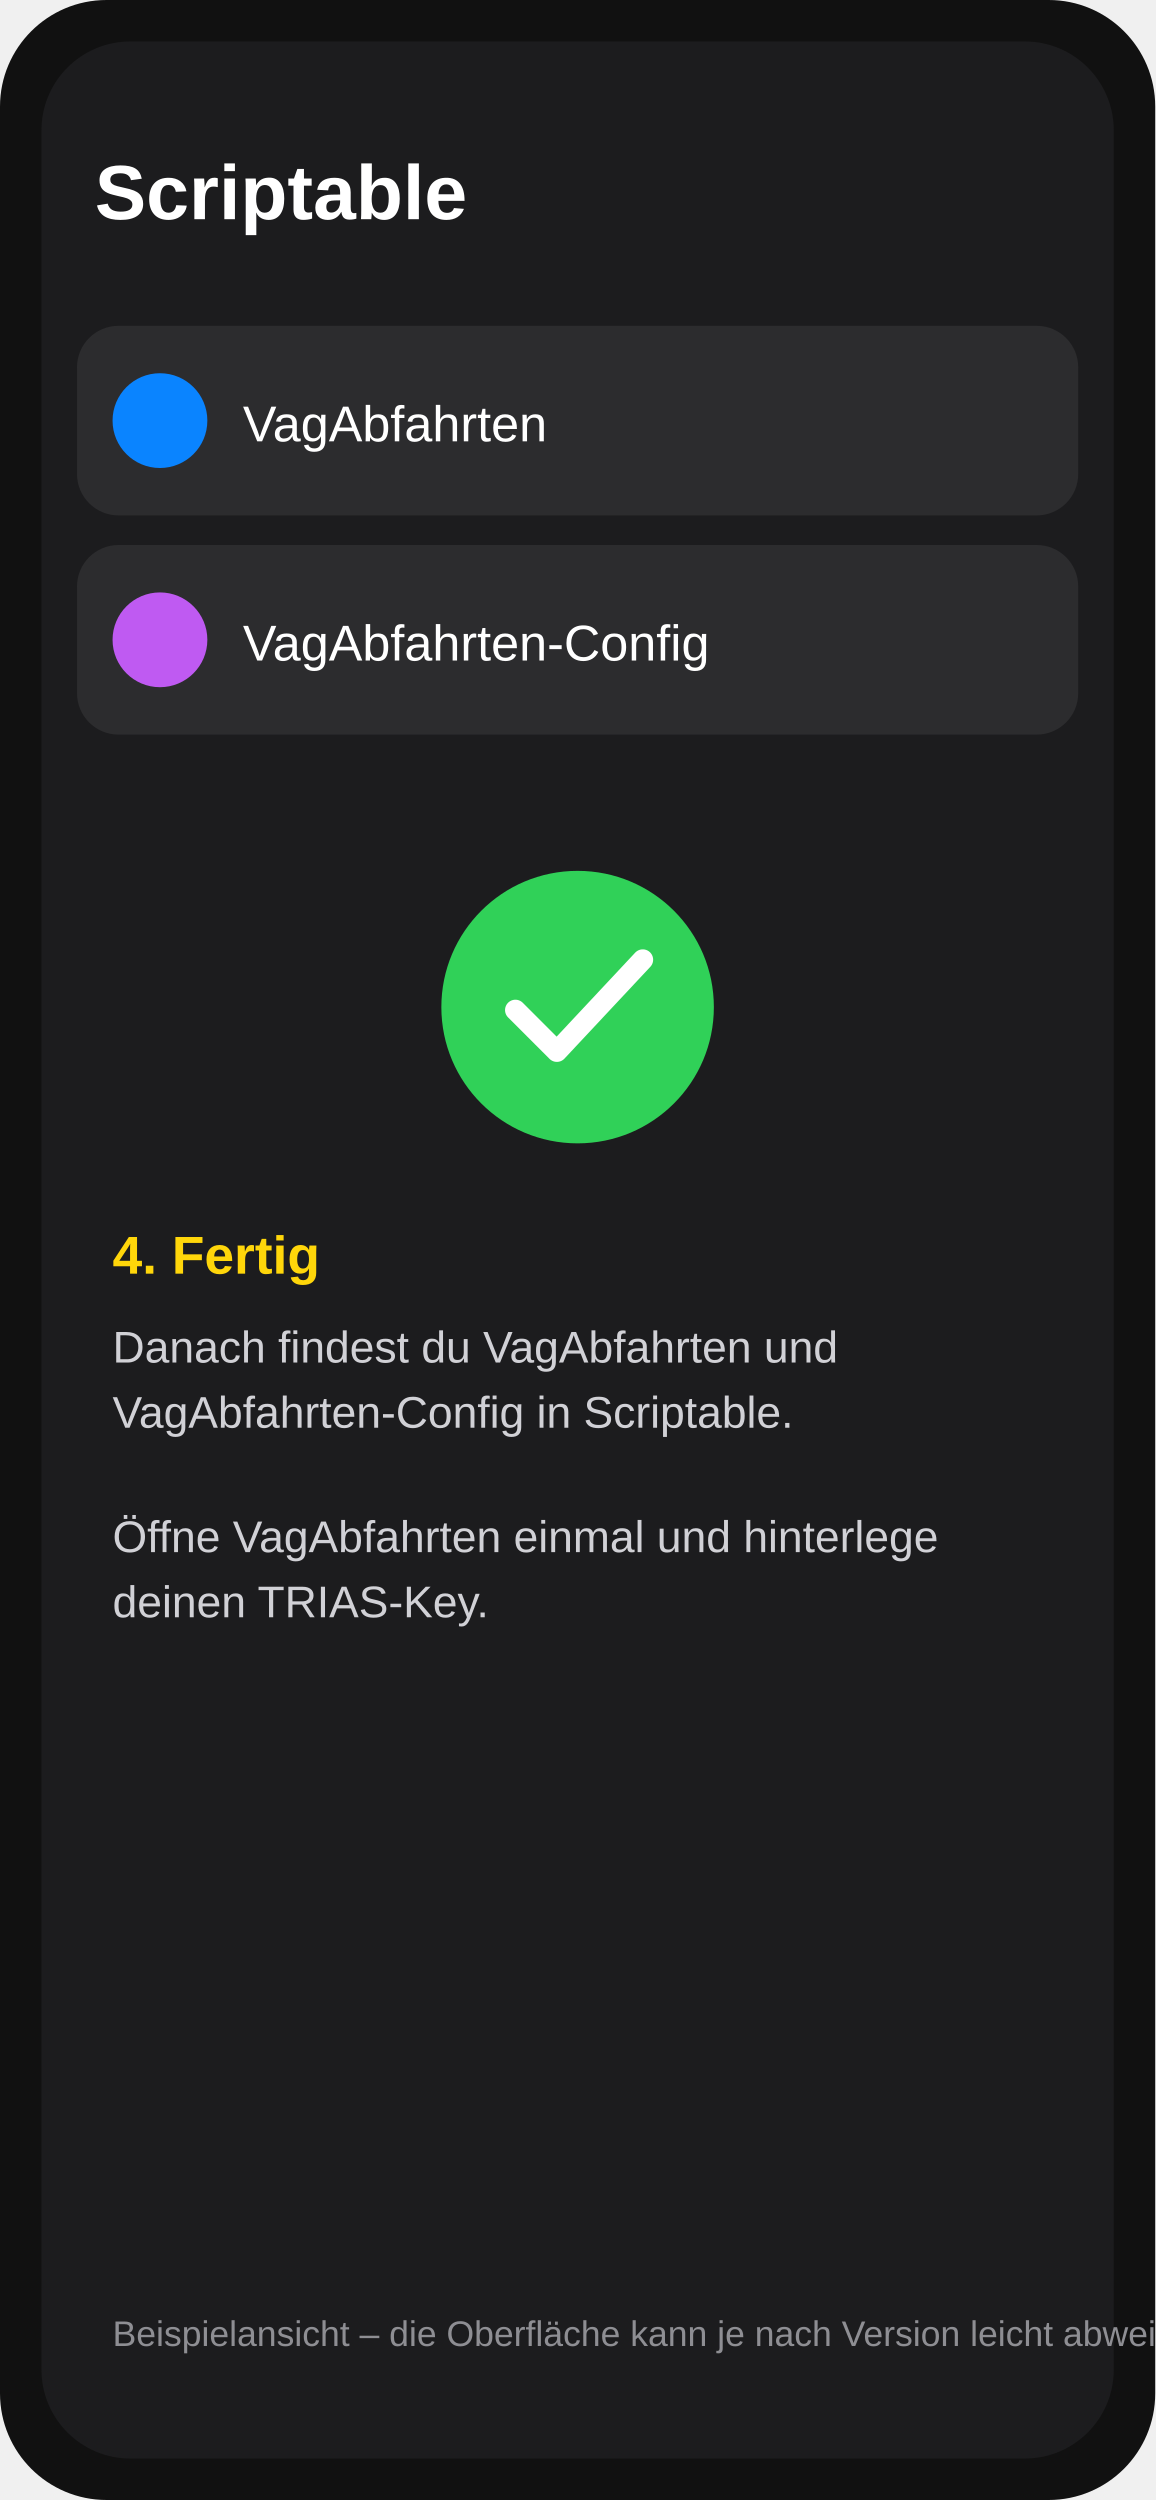
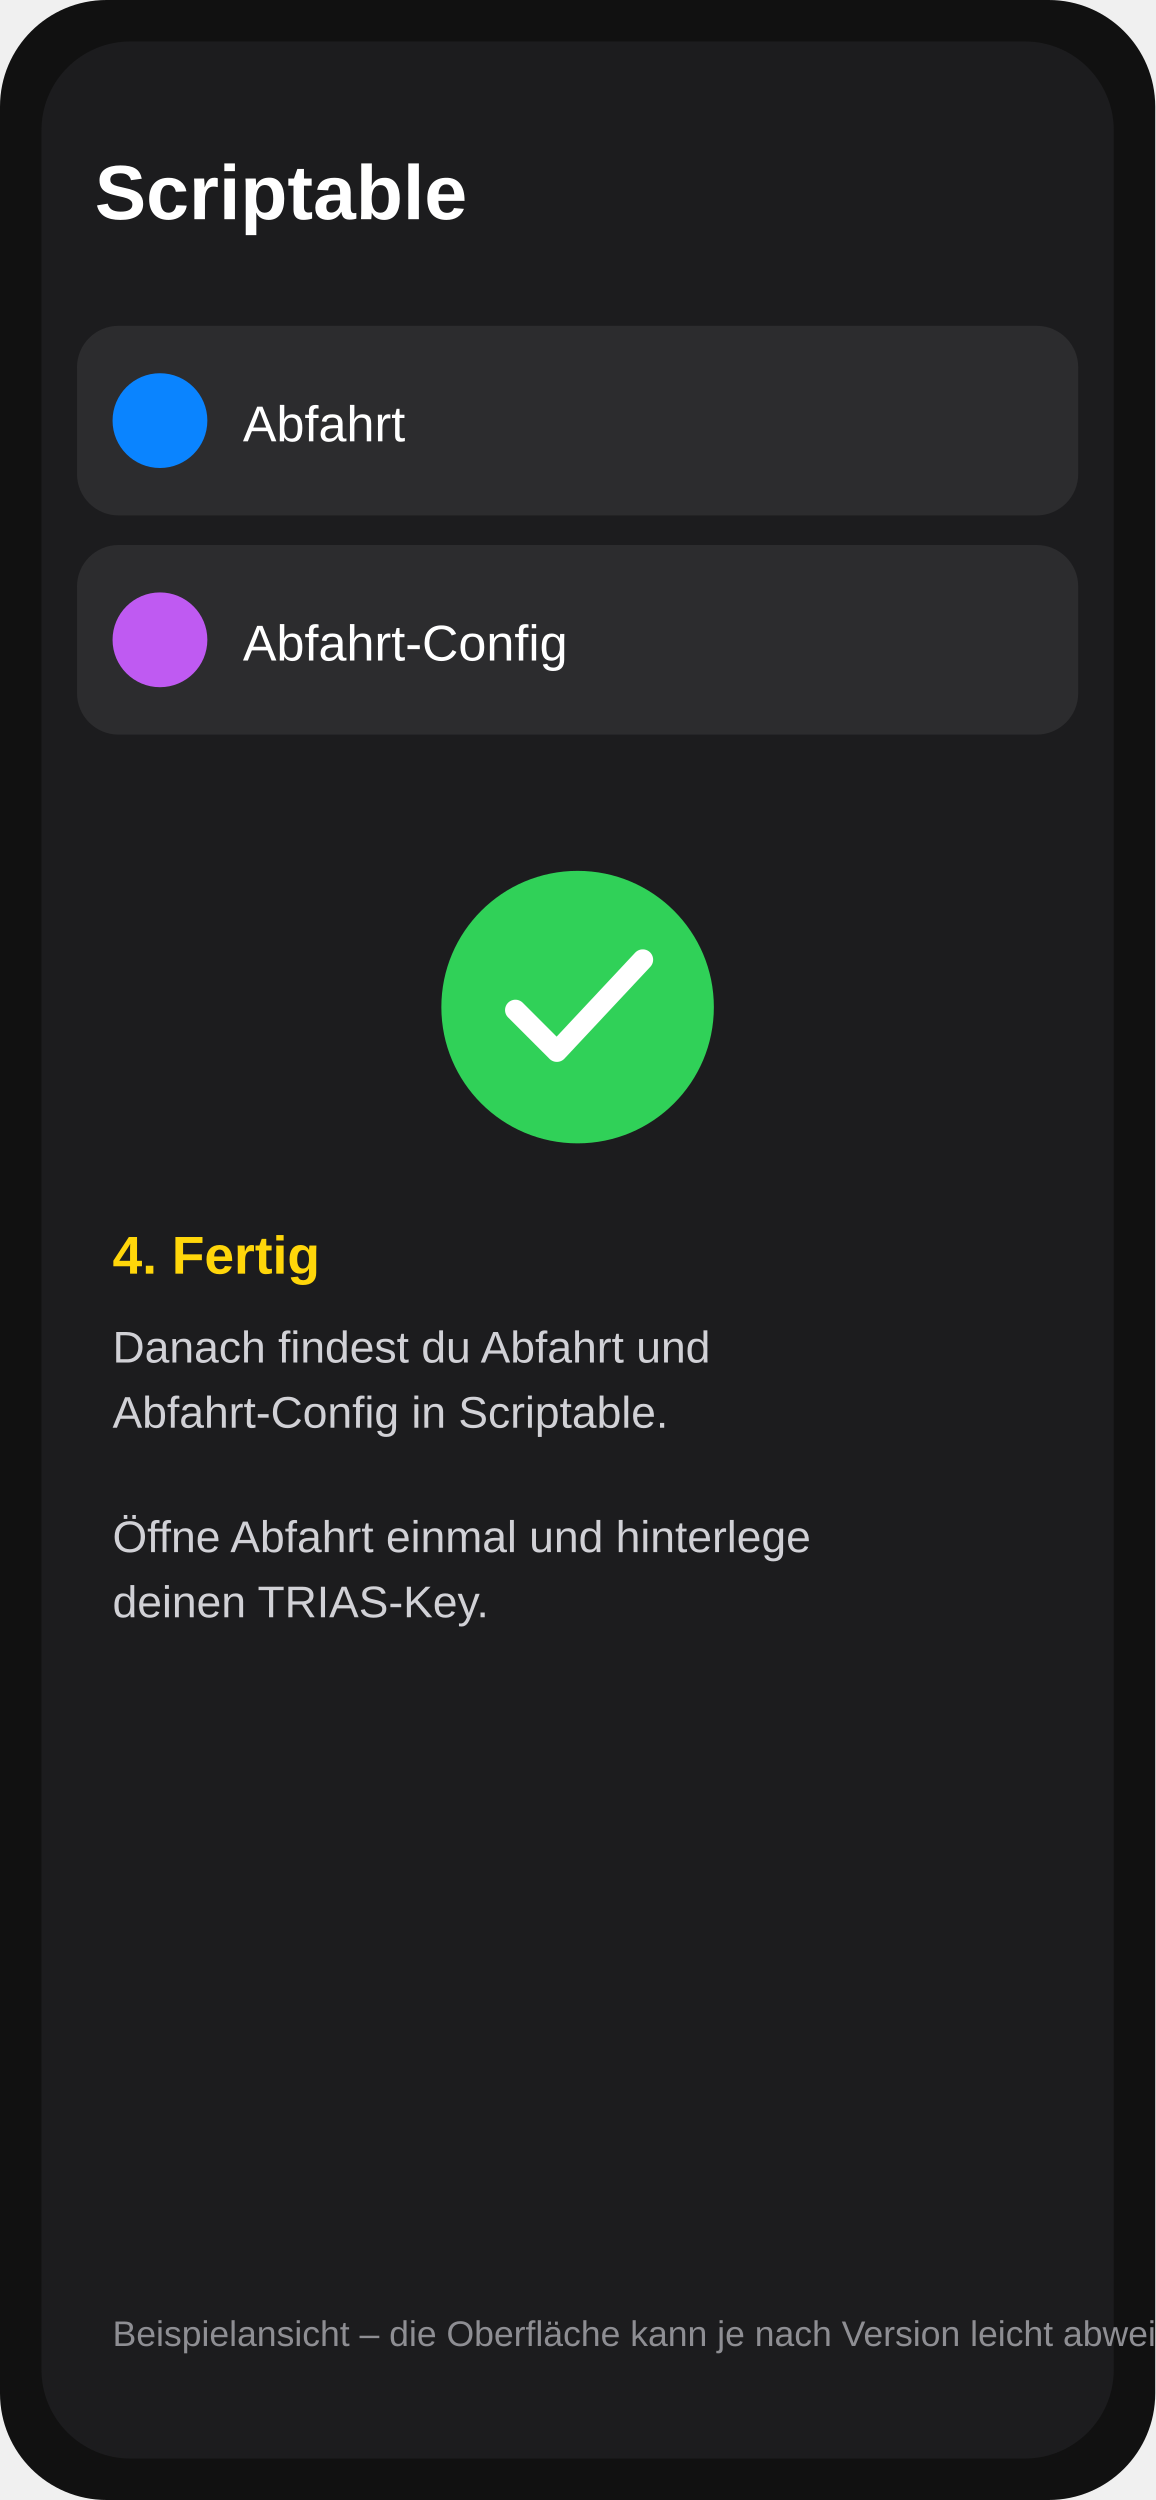
<svg xmlns="http://www.w3.org/2000/svg" width="390" height="844" viewBox="0 0 390 844">
  <rect width="390" height="844" rx="36" fill="#111" />
  <rect x="14" y="14" width="362" height="816" rx="30" fill="#1c1c1e" />
  <text x="32" y="74" fill="#fff" font-family="-apple-system,BlinkMacSystemFont,Arial" font-size="26" font-weight="700">Scriptable</text>
  <rect x="26" y="110" width="338" height="64" rx="14" fill="#2c2c2e" />
  <circle cx="54" cy="142" r="16" fill="#0a84ff" />
-   <text x="82" y="149" fill="#fff" font-family="-apple-system,BlinkMacSystemFont,Arial" font-size="17">VagAbfahrten</text>
+   <text x="82" y="149" fill="#fff" font-family="-apple-system,BlinkMacSystemFont,Arial" font-size="17">Abfahrt</text>
  <rect x="26" y="184" width="338" height="64" rx="14" fill="#2c2c2e" />
  <circle cx="54" cy="216" r="16" fill="#bf5af2" />
-   <text x="82" y="223" fill="#fff" font-family="-apple-system,BlinkMacSystemFont,Arial" font-size="17">VagAbfahrten-Config</text>
+   <text x="82" y="223" fill="#fff" font-family="-apple-system,BlinkMacSystemFont,Arial" font-size="17">Abfahrt-Config</text>
  <circle cx="195" cy="340" r="46" fill="#30d158" />
  <path d="M174 341 l14 14 l29 -31" fill="none" stroke="#fff" stroke-width="7" stroke-linecap="round" stroke-linejoin="round" />
  <text x="38" y="430" fill="#ffd60a" font-family="-apple-system,BlinkMacSystemFont,Arial" font-size="18" font-weight="700">4. Fertig</text>
-   <text x="38" y="460" fill="#d1d1d6" font-family="-apple-system,BlinkMacSystemFont,Arial" font-size="15">Danach findest du VagAbfahrten und</text>
-   <text x="38" y="482" fill="#d1d1d6" font-family="-apple-system,BlinkMacSystemFont,Arial" font-size="15">VagAbfahrten-Config in Scriptable.</text>
-   <text x="38" y="524" fill="#d1d1d6" font-family="-apple-system,BlinkMacSystemFont,Arial" font-size="15">Öffne VagAbfahrten einmal und hinterlege</text>
+   <text x="38" y="460" fill="#d1d1d6" font-family="-apple-system,BlinkMacSystemFont,Arial" font-size="15">Danach findest du Abfahrt und</text>
+   <text x="38" y="482" fill="#d1d1d6" font-family="-apple-system,BlinkMacSystemFont,Arial" font-size="15">Abfahrt-Config in Scriptable.</text>
+   <text x="38" y="524" fill="#d1d1d6" font-family="-apple-system,BlinkMacSystemFont,Arial" font-size="15">Öffne Abfahrt einmal und hinterlege</text>
  <text x="38" y="546" fill="#d1d1d6" font-family="-apple-system,BlinkMacSystemFont,Arial" font-size="15">deinen TRIAS-Key.</text>
  <text x="38" y="792" fill="#8e8e93" font-family="-apple-system,BlinkMacSystemFont,Arial" font-size="12">Beispielansicht – die Oberfläche kann je nach Version leicht abweichen.</text>
</svg>
